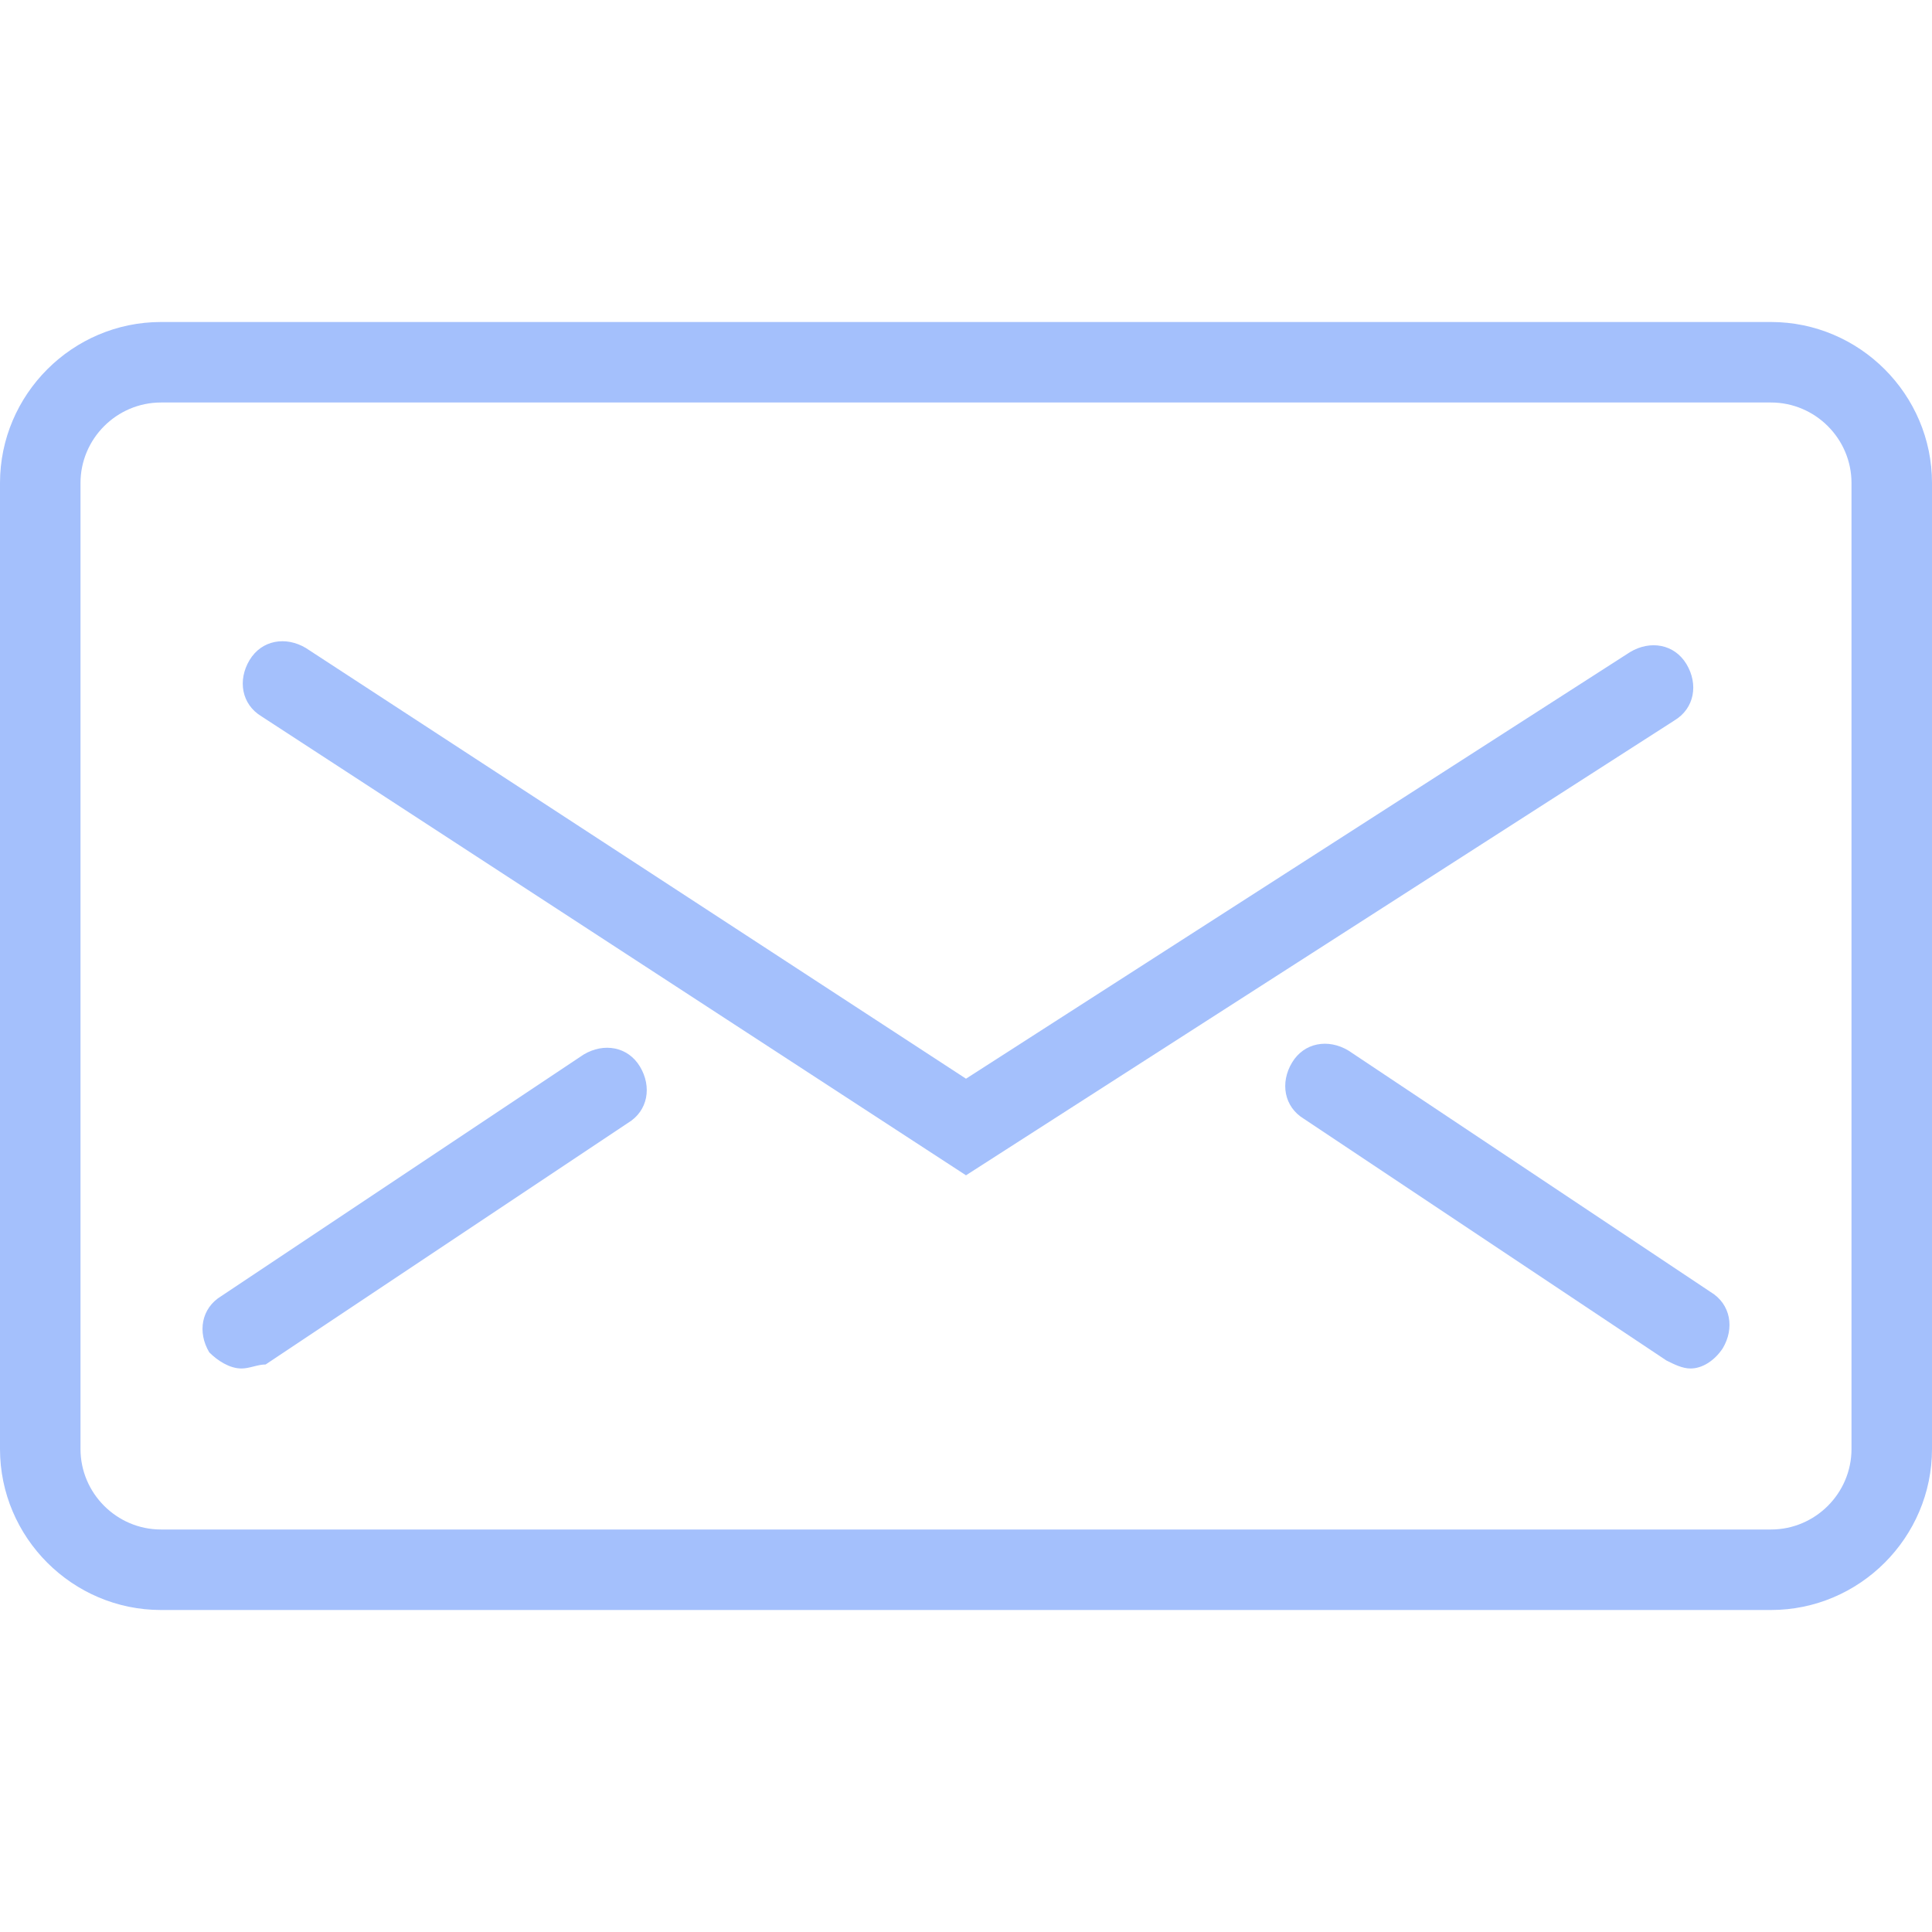
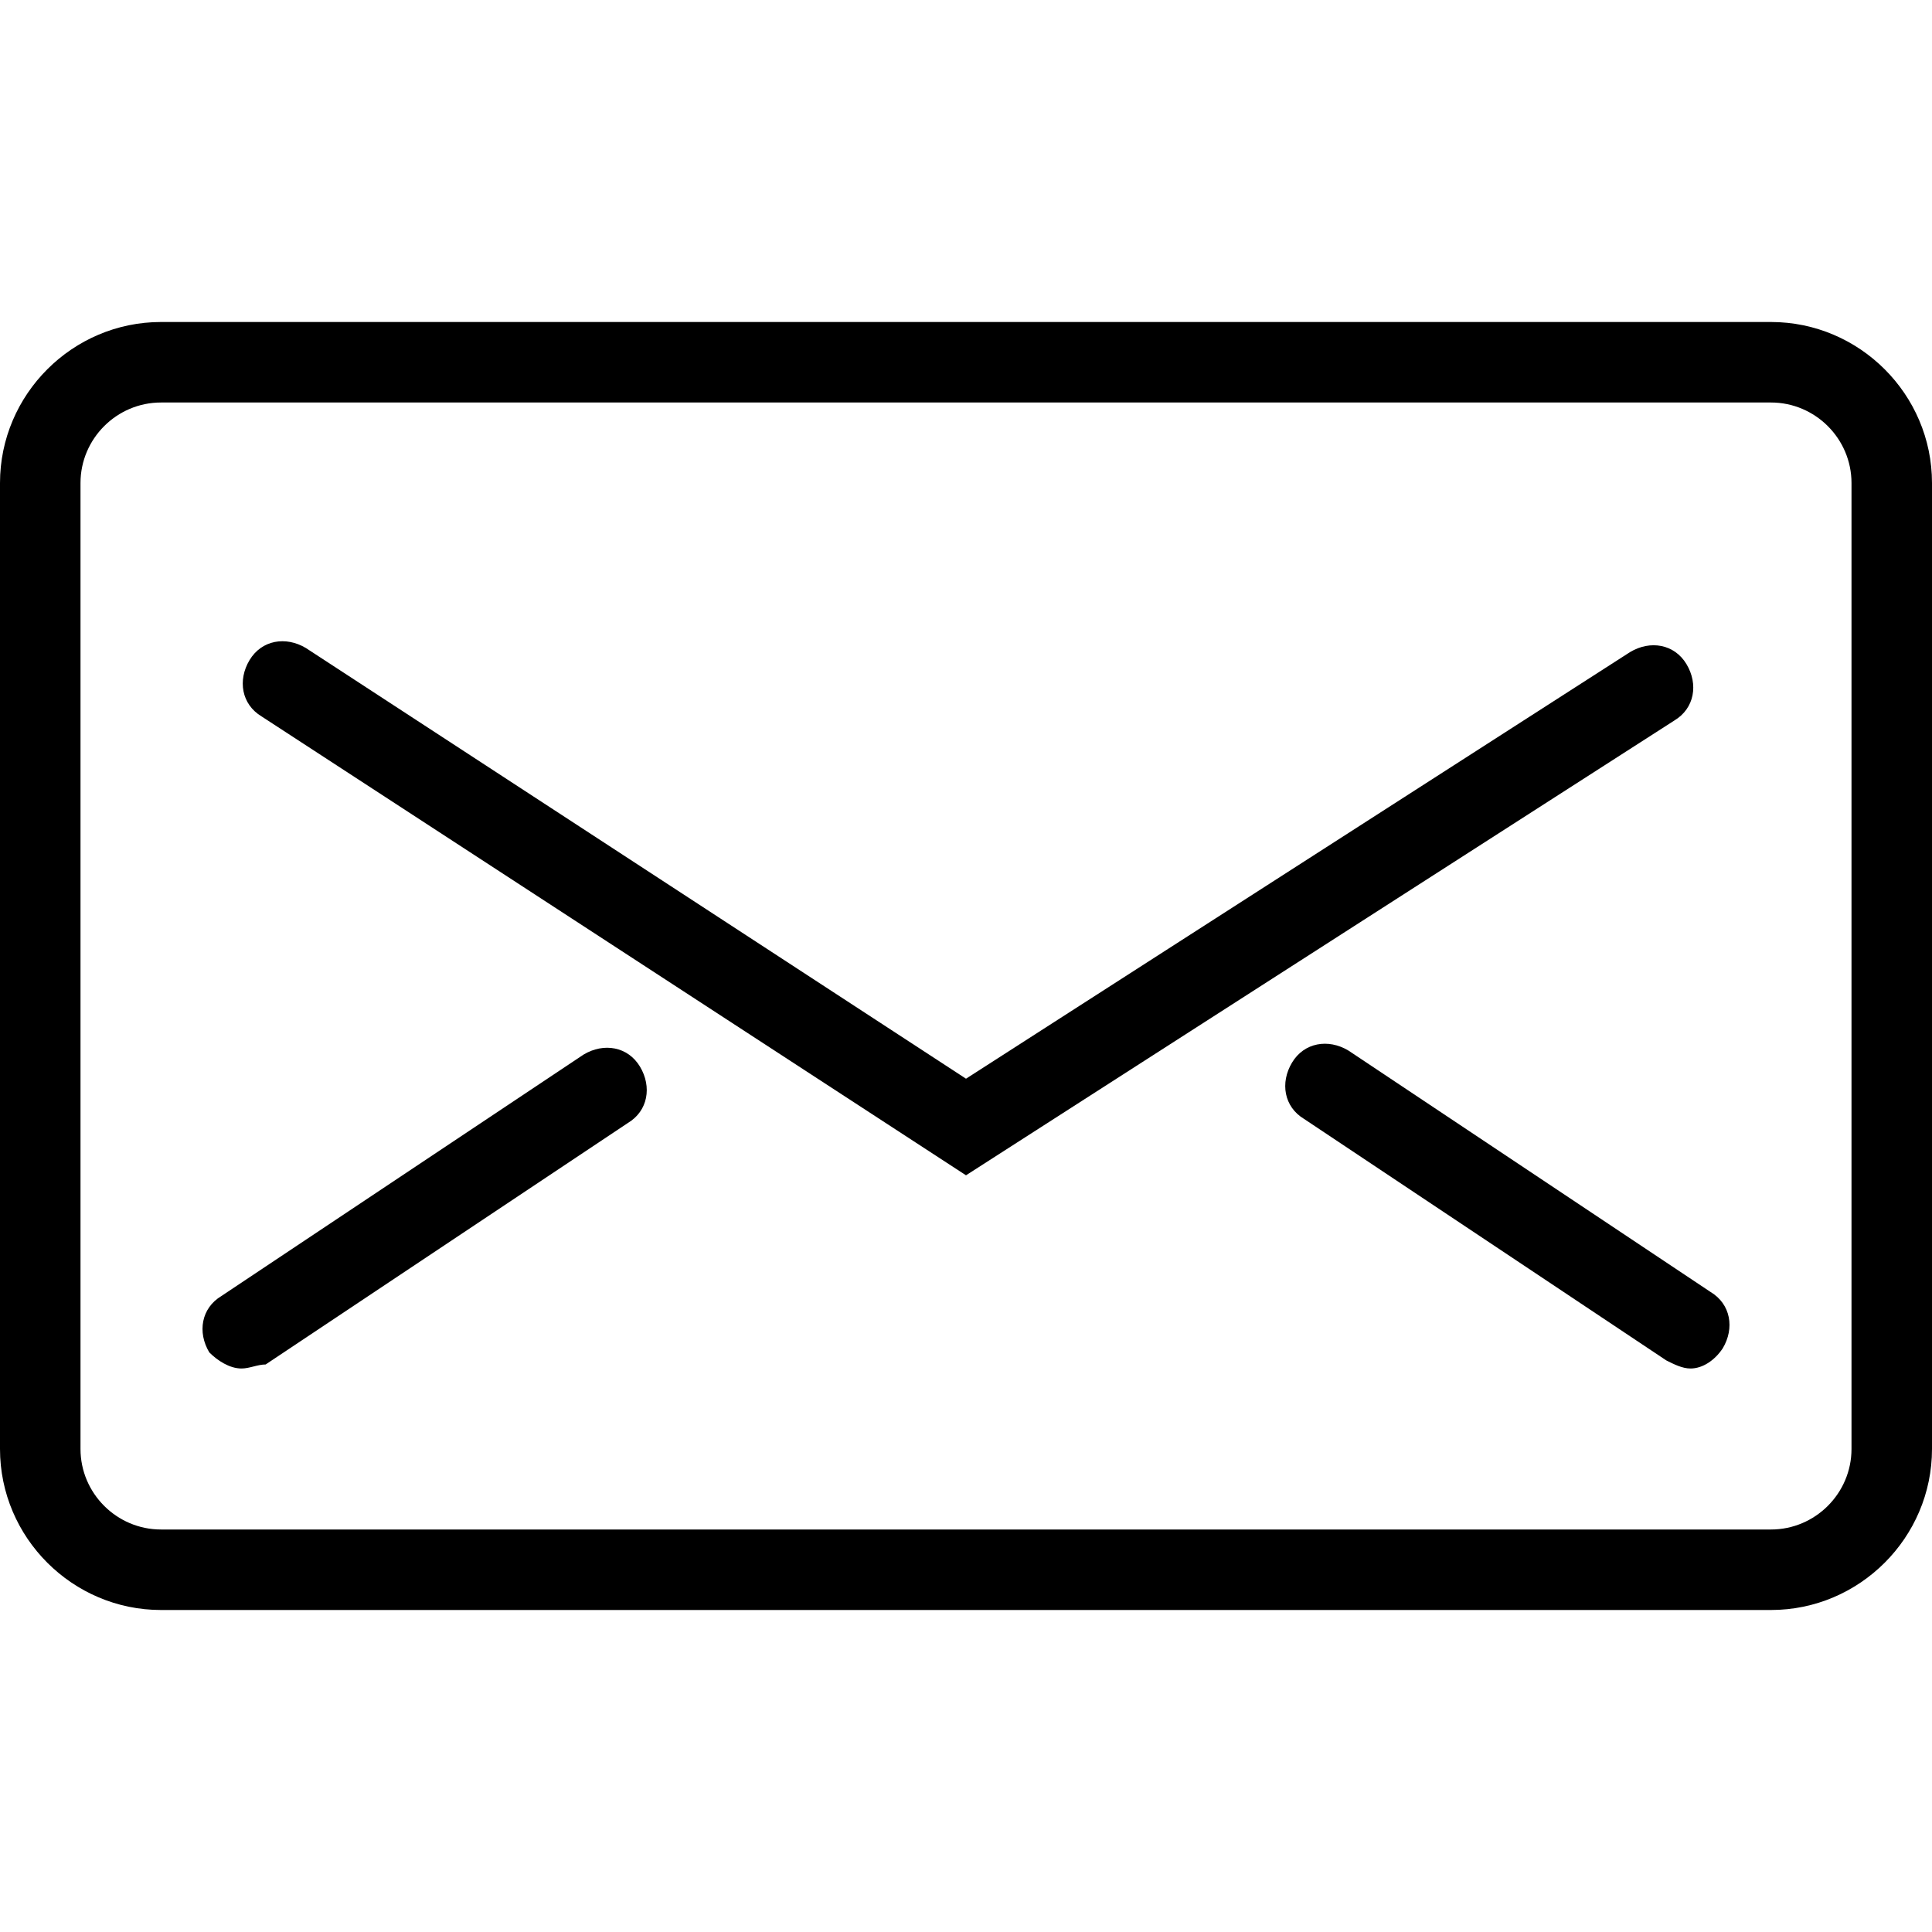
<svg xmlns="http://www.w3.org/2000/svg" version="1.1" id="Layer_1" x="0px" y="0px" viewBox="-25 27 48 48" style="enable-background:new -25 27 48 48;" xml:space="preserve">
  <style type="text/css">
- 	.st0{fill:#A4C0FC;}
+ 	.st0{fill:#000;}
</style>
  <g id="Expanded">
    <g>
      <g>
        <path class="st0" d="M19,67h-40c-2.2,0-4-1.8-4-4V39c0-2.2,1.8-4,4-4h40c2.2,0,4,1.8,4,4v24C23,65.2,21.2,67,19,67z M-21,37     c-1.1,0-2,0.9-2,2v24c0,1.1,0.9,2,2,2h40c1.1,0,2-0.9,2-2V39c0-1.1-0.9-2-2-2H-21z" />
      </g>
      <g>
        <path class="st0" d="M-1,56.2l-17.5-11.4c-0.5-0.3-0.6-0.9-0.3-1.4s0.9-0.6,1.4-0.3L-1,53.8l16.5-10.6c0.5-0.3,1.1-0.2,1.4,0.3     s0.2,1.1-0.3,1.4L-1,56.2z" />
      </g>
      <g>
        <path class="st0" d="M-19,61c-0.3,0-0.6-0.2-0.8-0.4c-0.3-0.5-0.2-1.1,0.3-1.4l9-6c0.5-0.3,1.1-0.2,1.4,0.3     c0.3,0.5,0.2,1.1-0.3,1.4l-9,6C-18.6,60.9-18.8,61-19,61z" />
      </g>
      <g>
        <path class="st0" d="M17,61c-0.2,0-0.4-0.1-0.6-0.2l-9-6c-0.5-0.3-0.6-0.9-0.3-1.4c0.3-0.5,0.9-0.6,1.4-0.3l9,6     c0.5,0.3,0.6,0.9,0.3,1.4C17.6,60.8,17.3,61,17,61z" />
      </g>
    </g>
  </g>
</svg>
